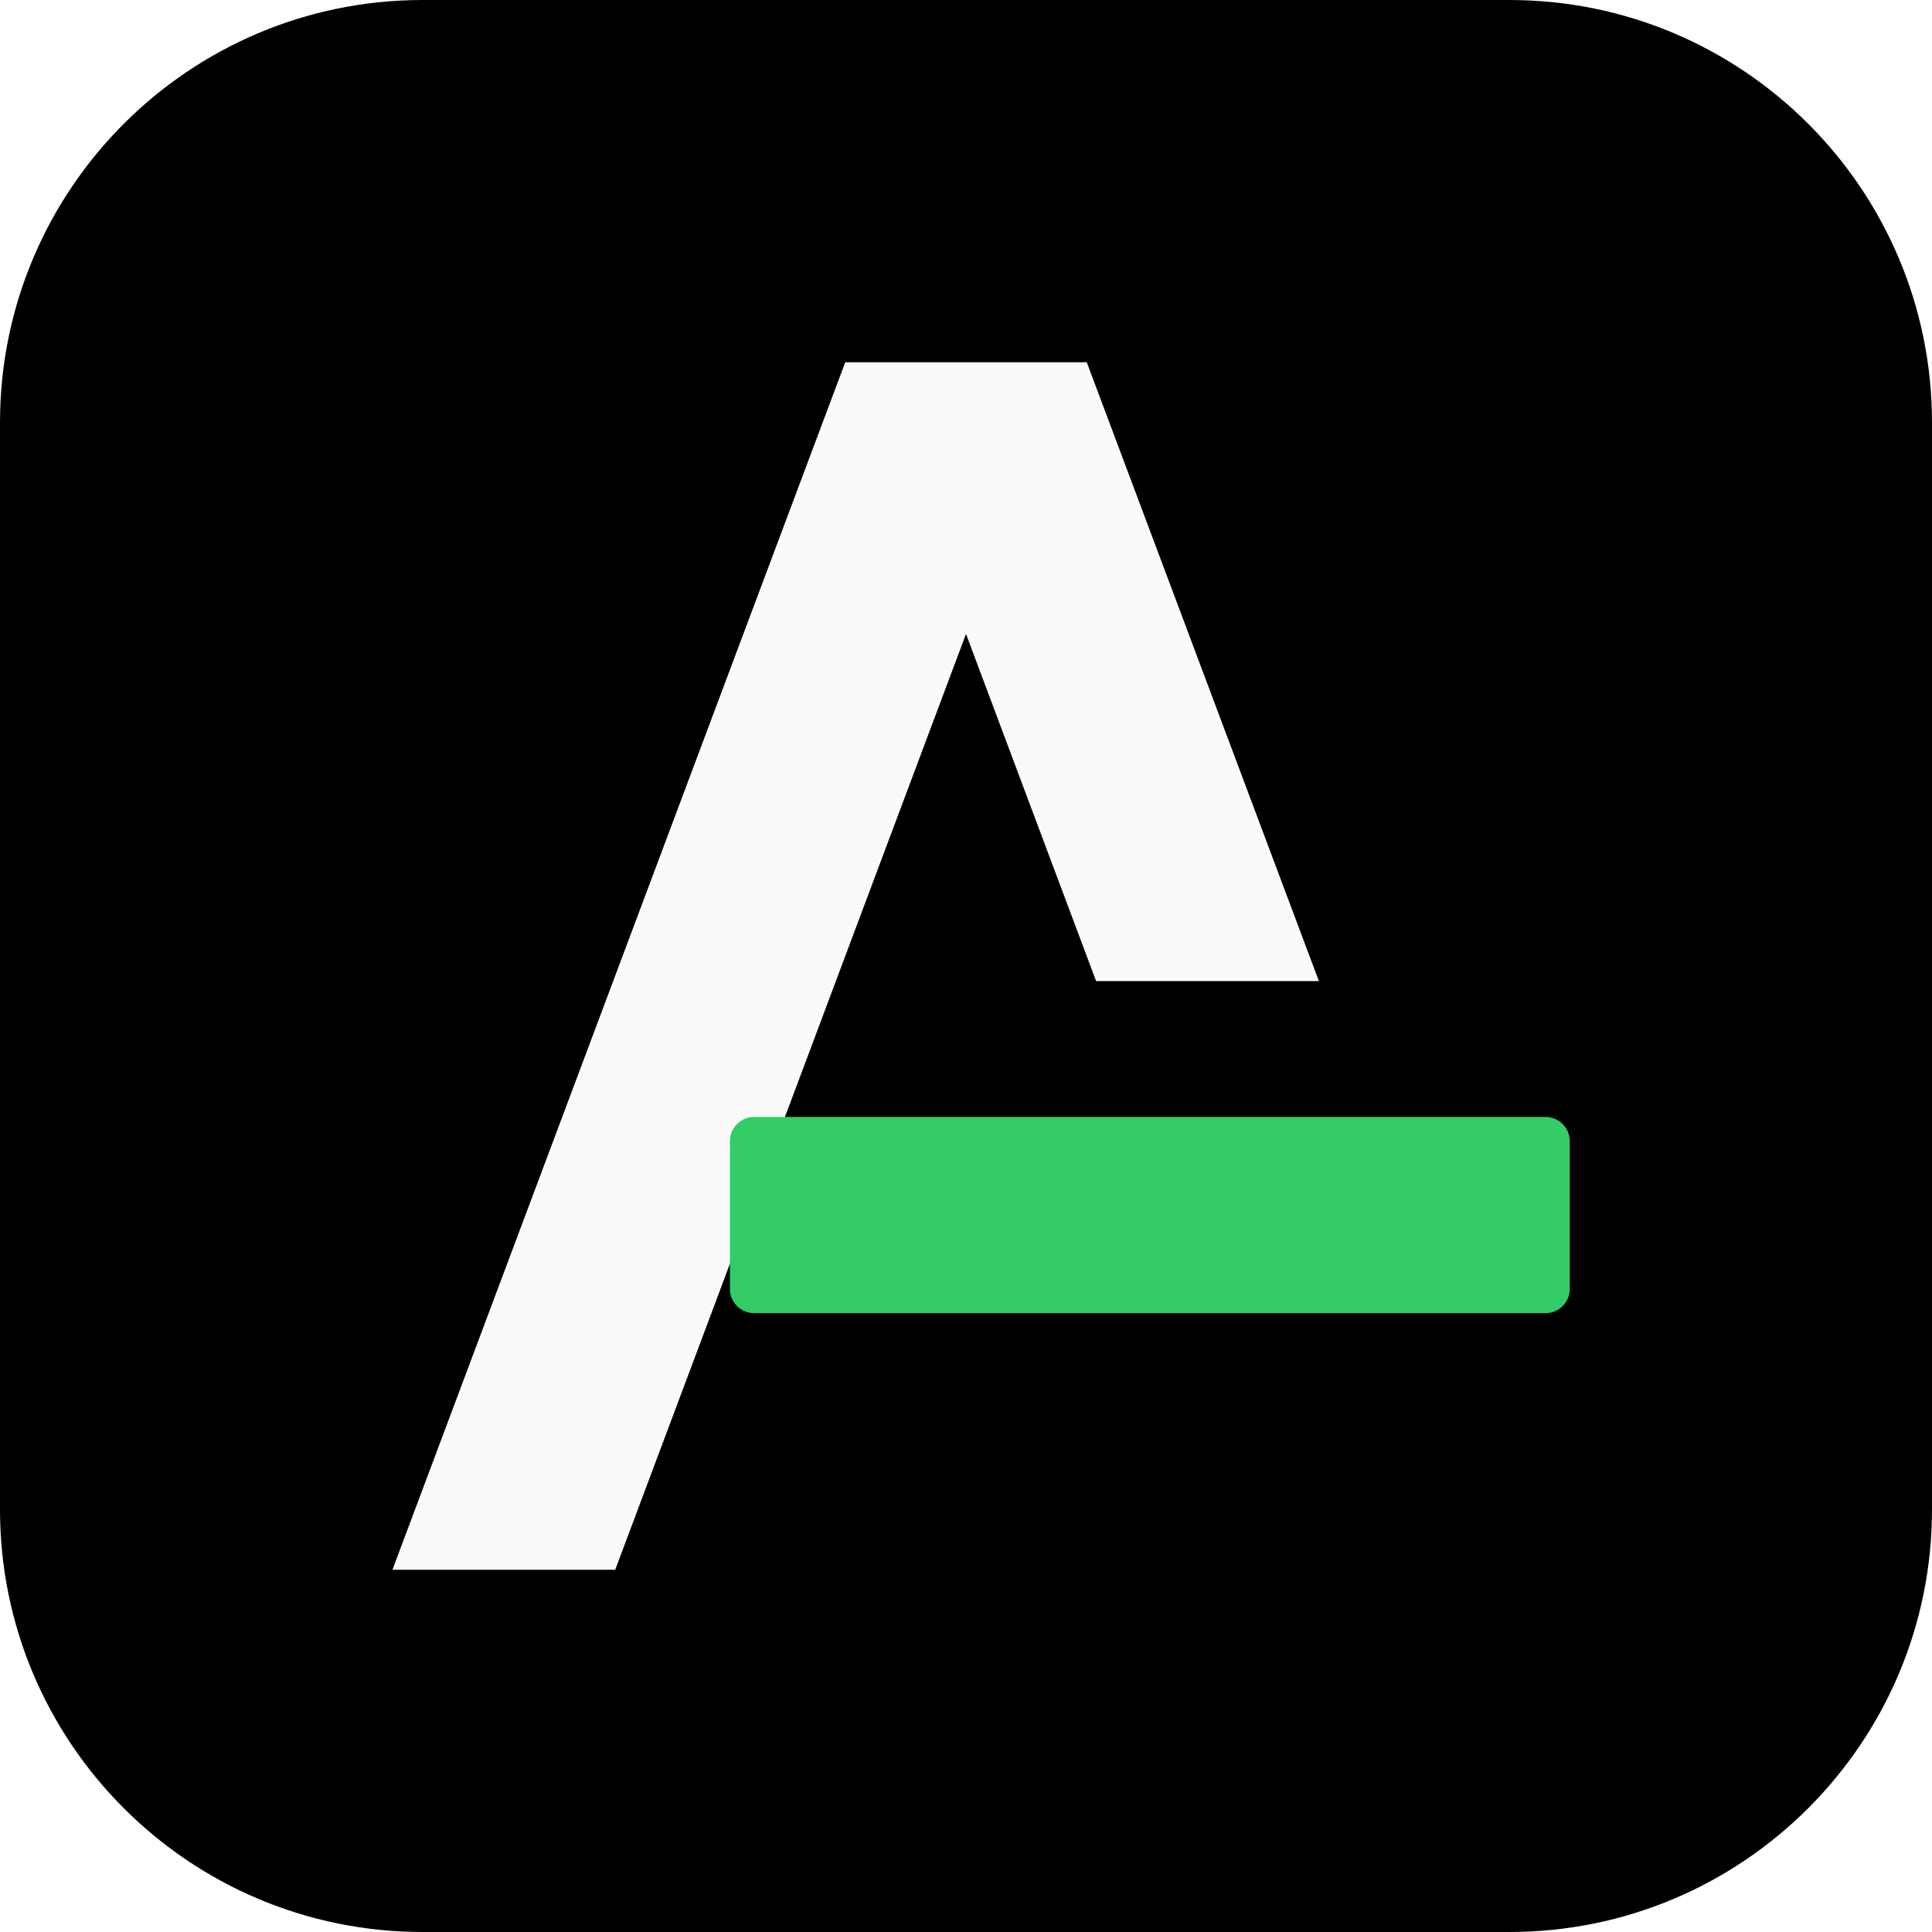
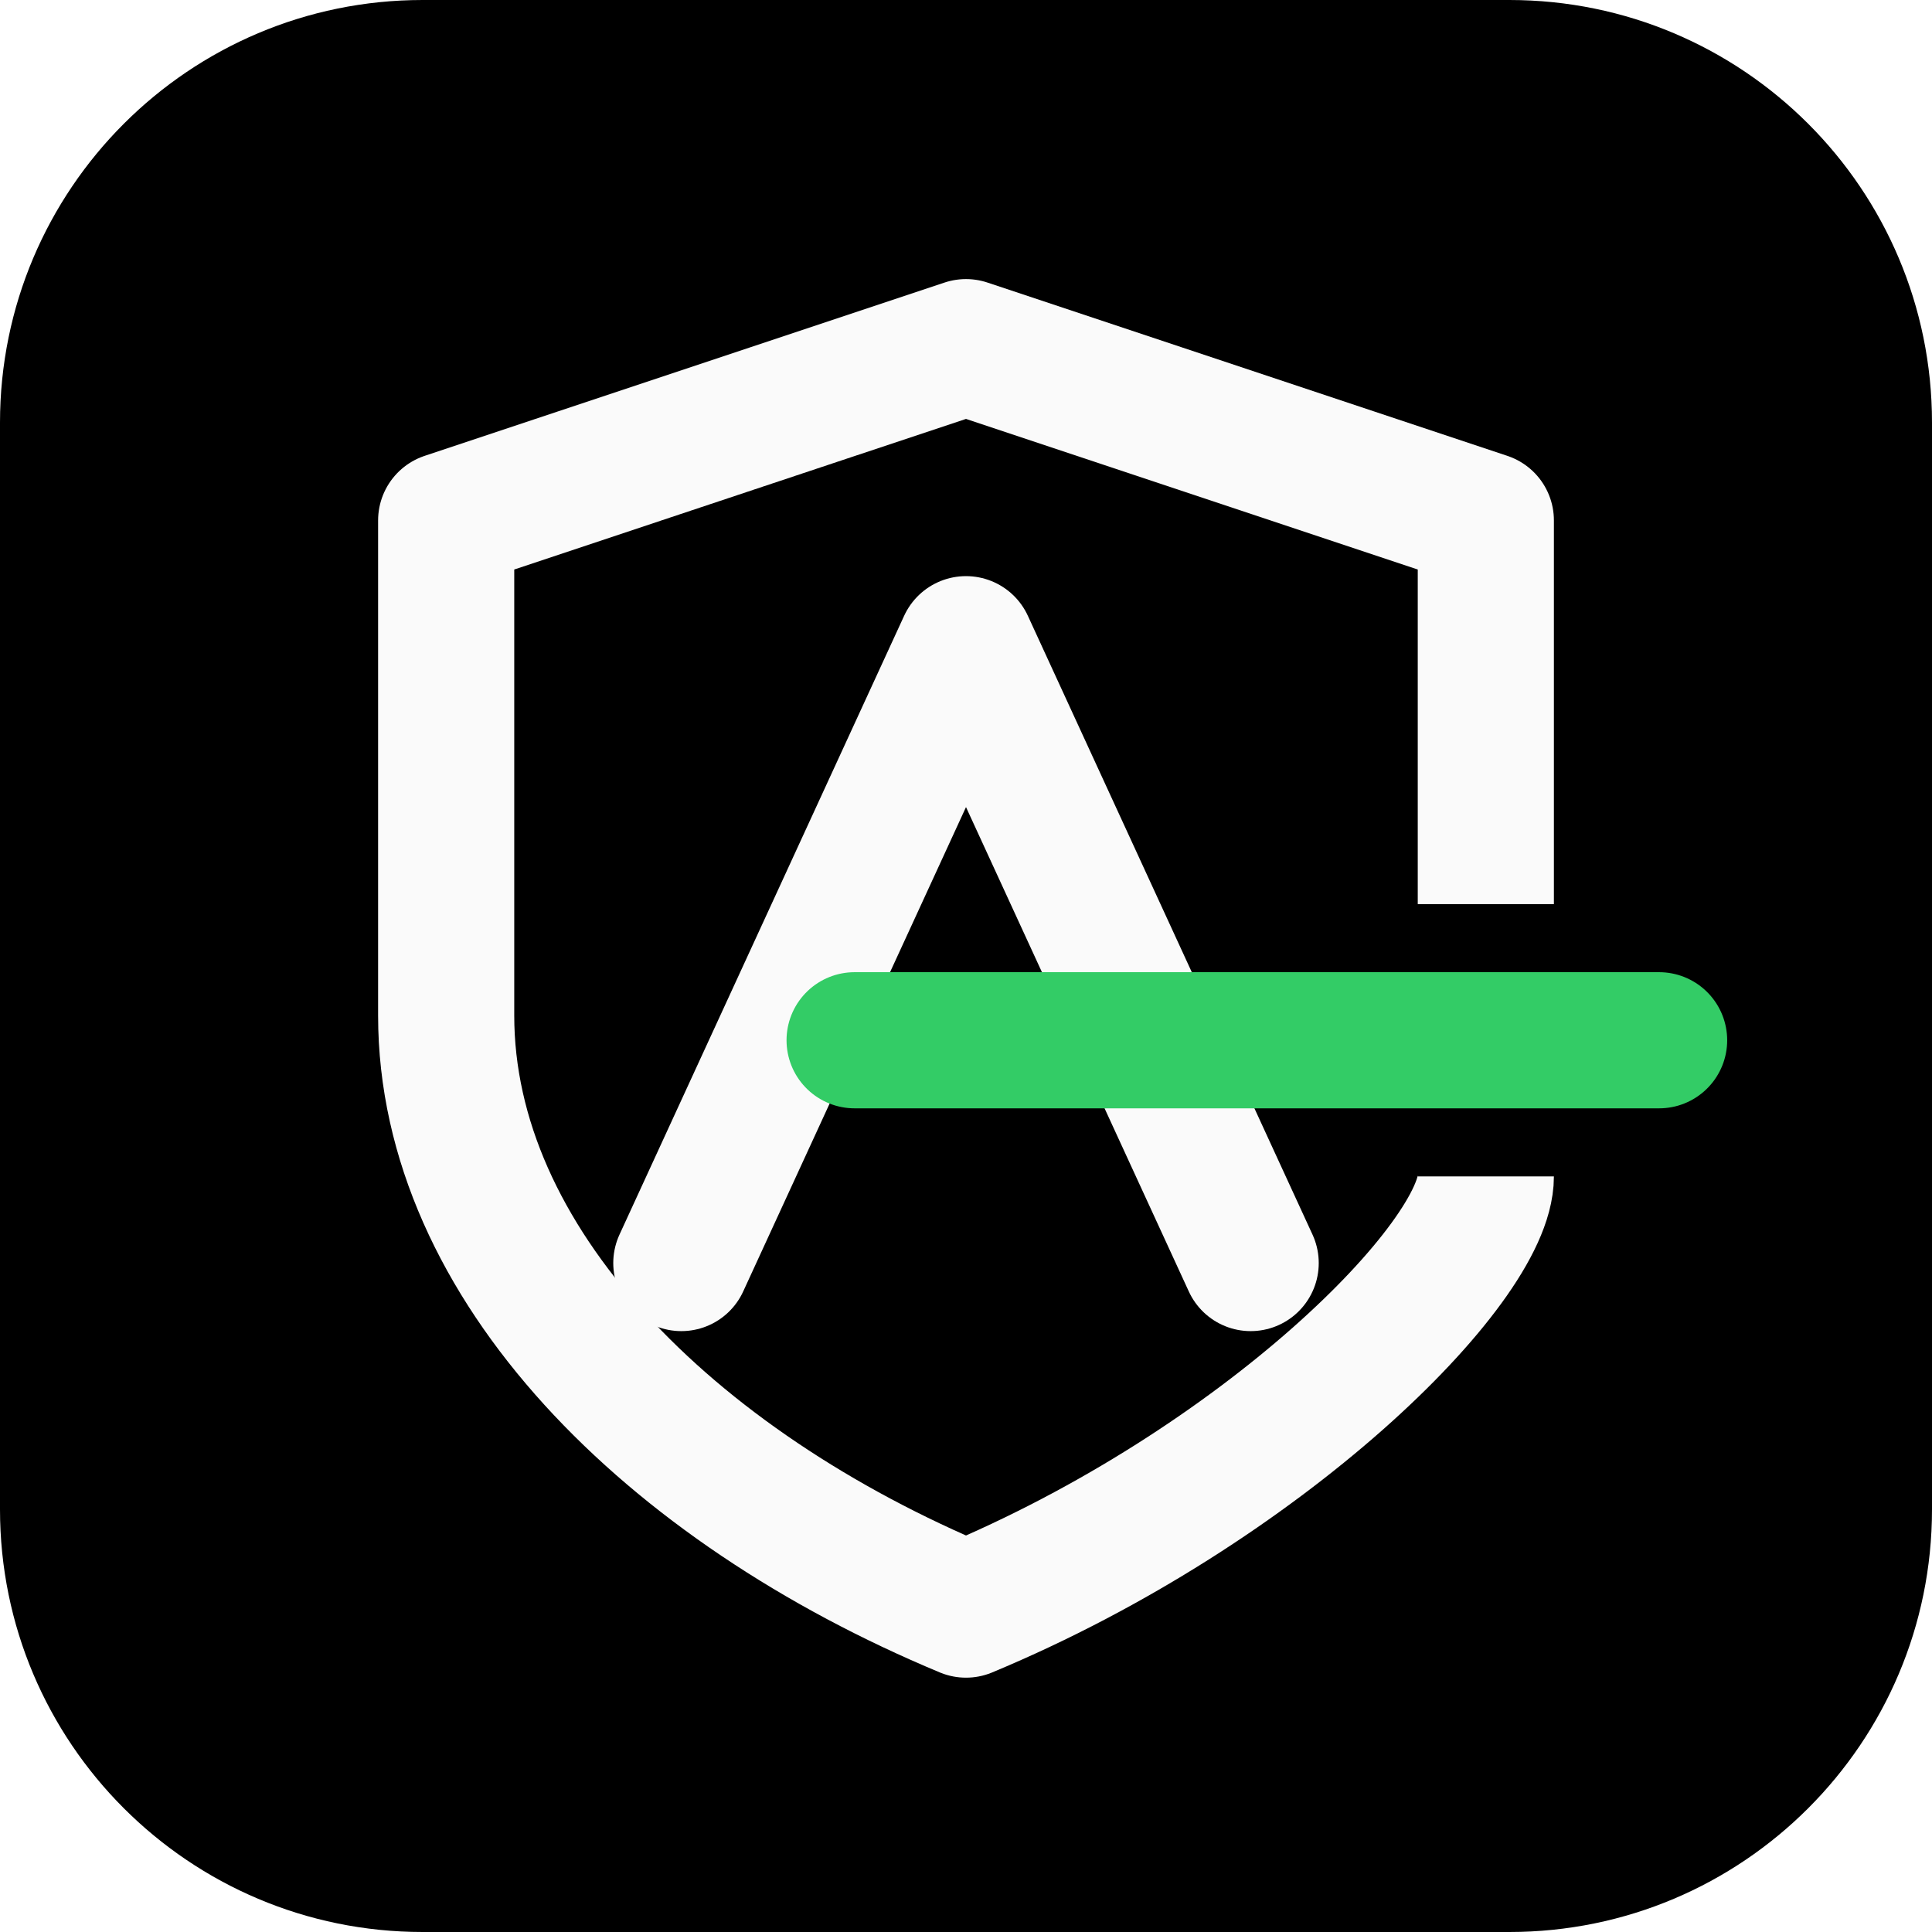
<svg xmlns="http://www.w3.org/2000/svg" viewBox="0 0 64 64">
  <rect width="64" height="64" rx="14" fill="#000000" />
-   <path d="M13.00 52.00 L28.00 12.00 L36.00 12.00 L43.69 32.50 L36.31 32.50 L32.00 21.00 L20.38 52.00 Z" fill="#FAFAFA" />
-   <rect x="24.18" y="37.0" width="27.82" height="6.5" rx="0.8" fill="#33CC66" />
+   <g transform="translate(32 32) scale(0.82) translate(-32 -32)" fill="none" stroke-width="5.5" stroke-linejoin="round">
+     <path d="M53 29.5 V14 L32 7 L11 14 V34 C11 44 20 53 32 58 C44 53 53 44 53 40.5" stroke="#FAFAFA" />
+     <path d="M20.5 44 L32 19 L43.5 44" stroke="#FAFAFA" stroke-linecap="round" />
+     <path d="M27.5 35 H60" stroke="#33CC66" stroke-linecap="round" />
+   </g>
</svg>
